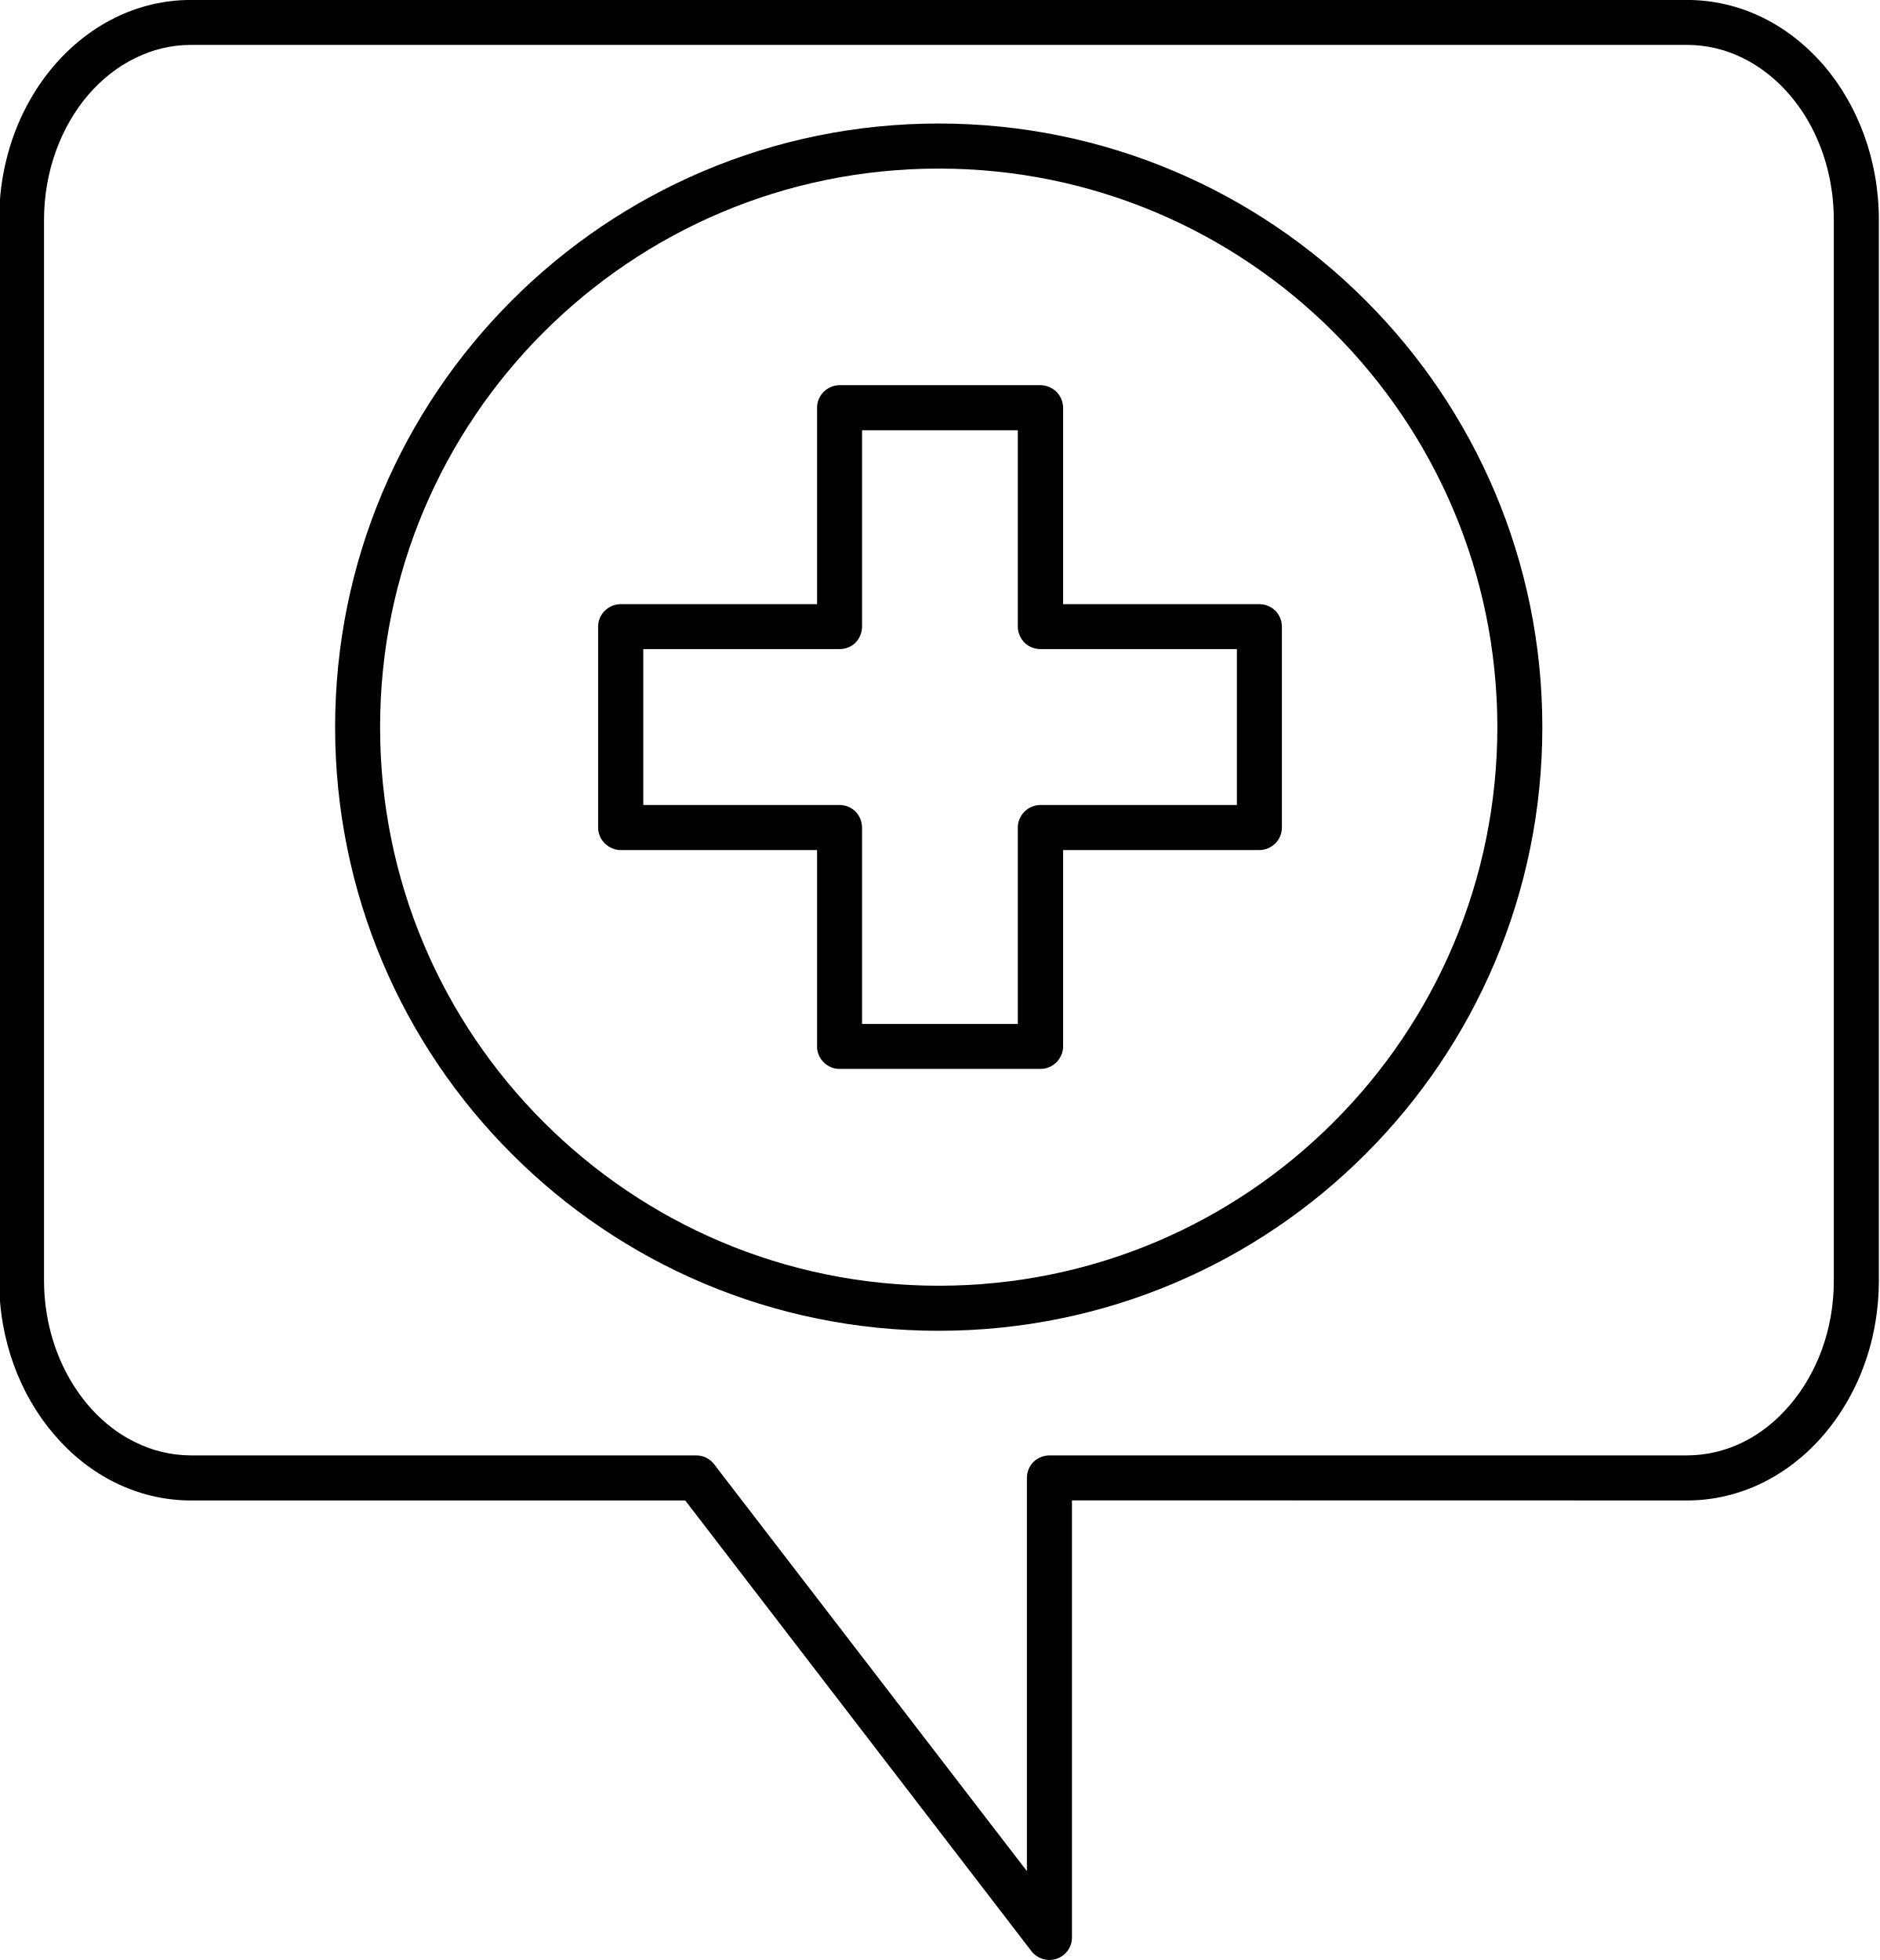
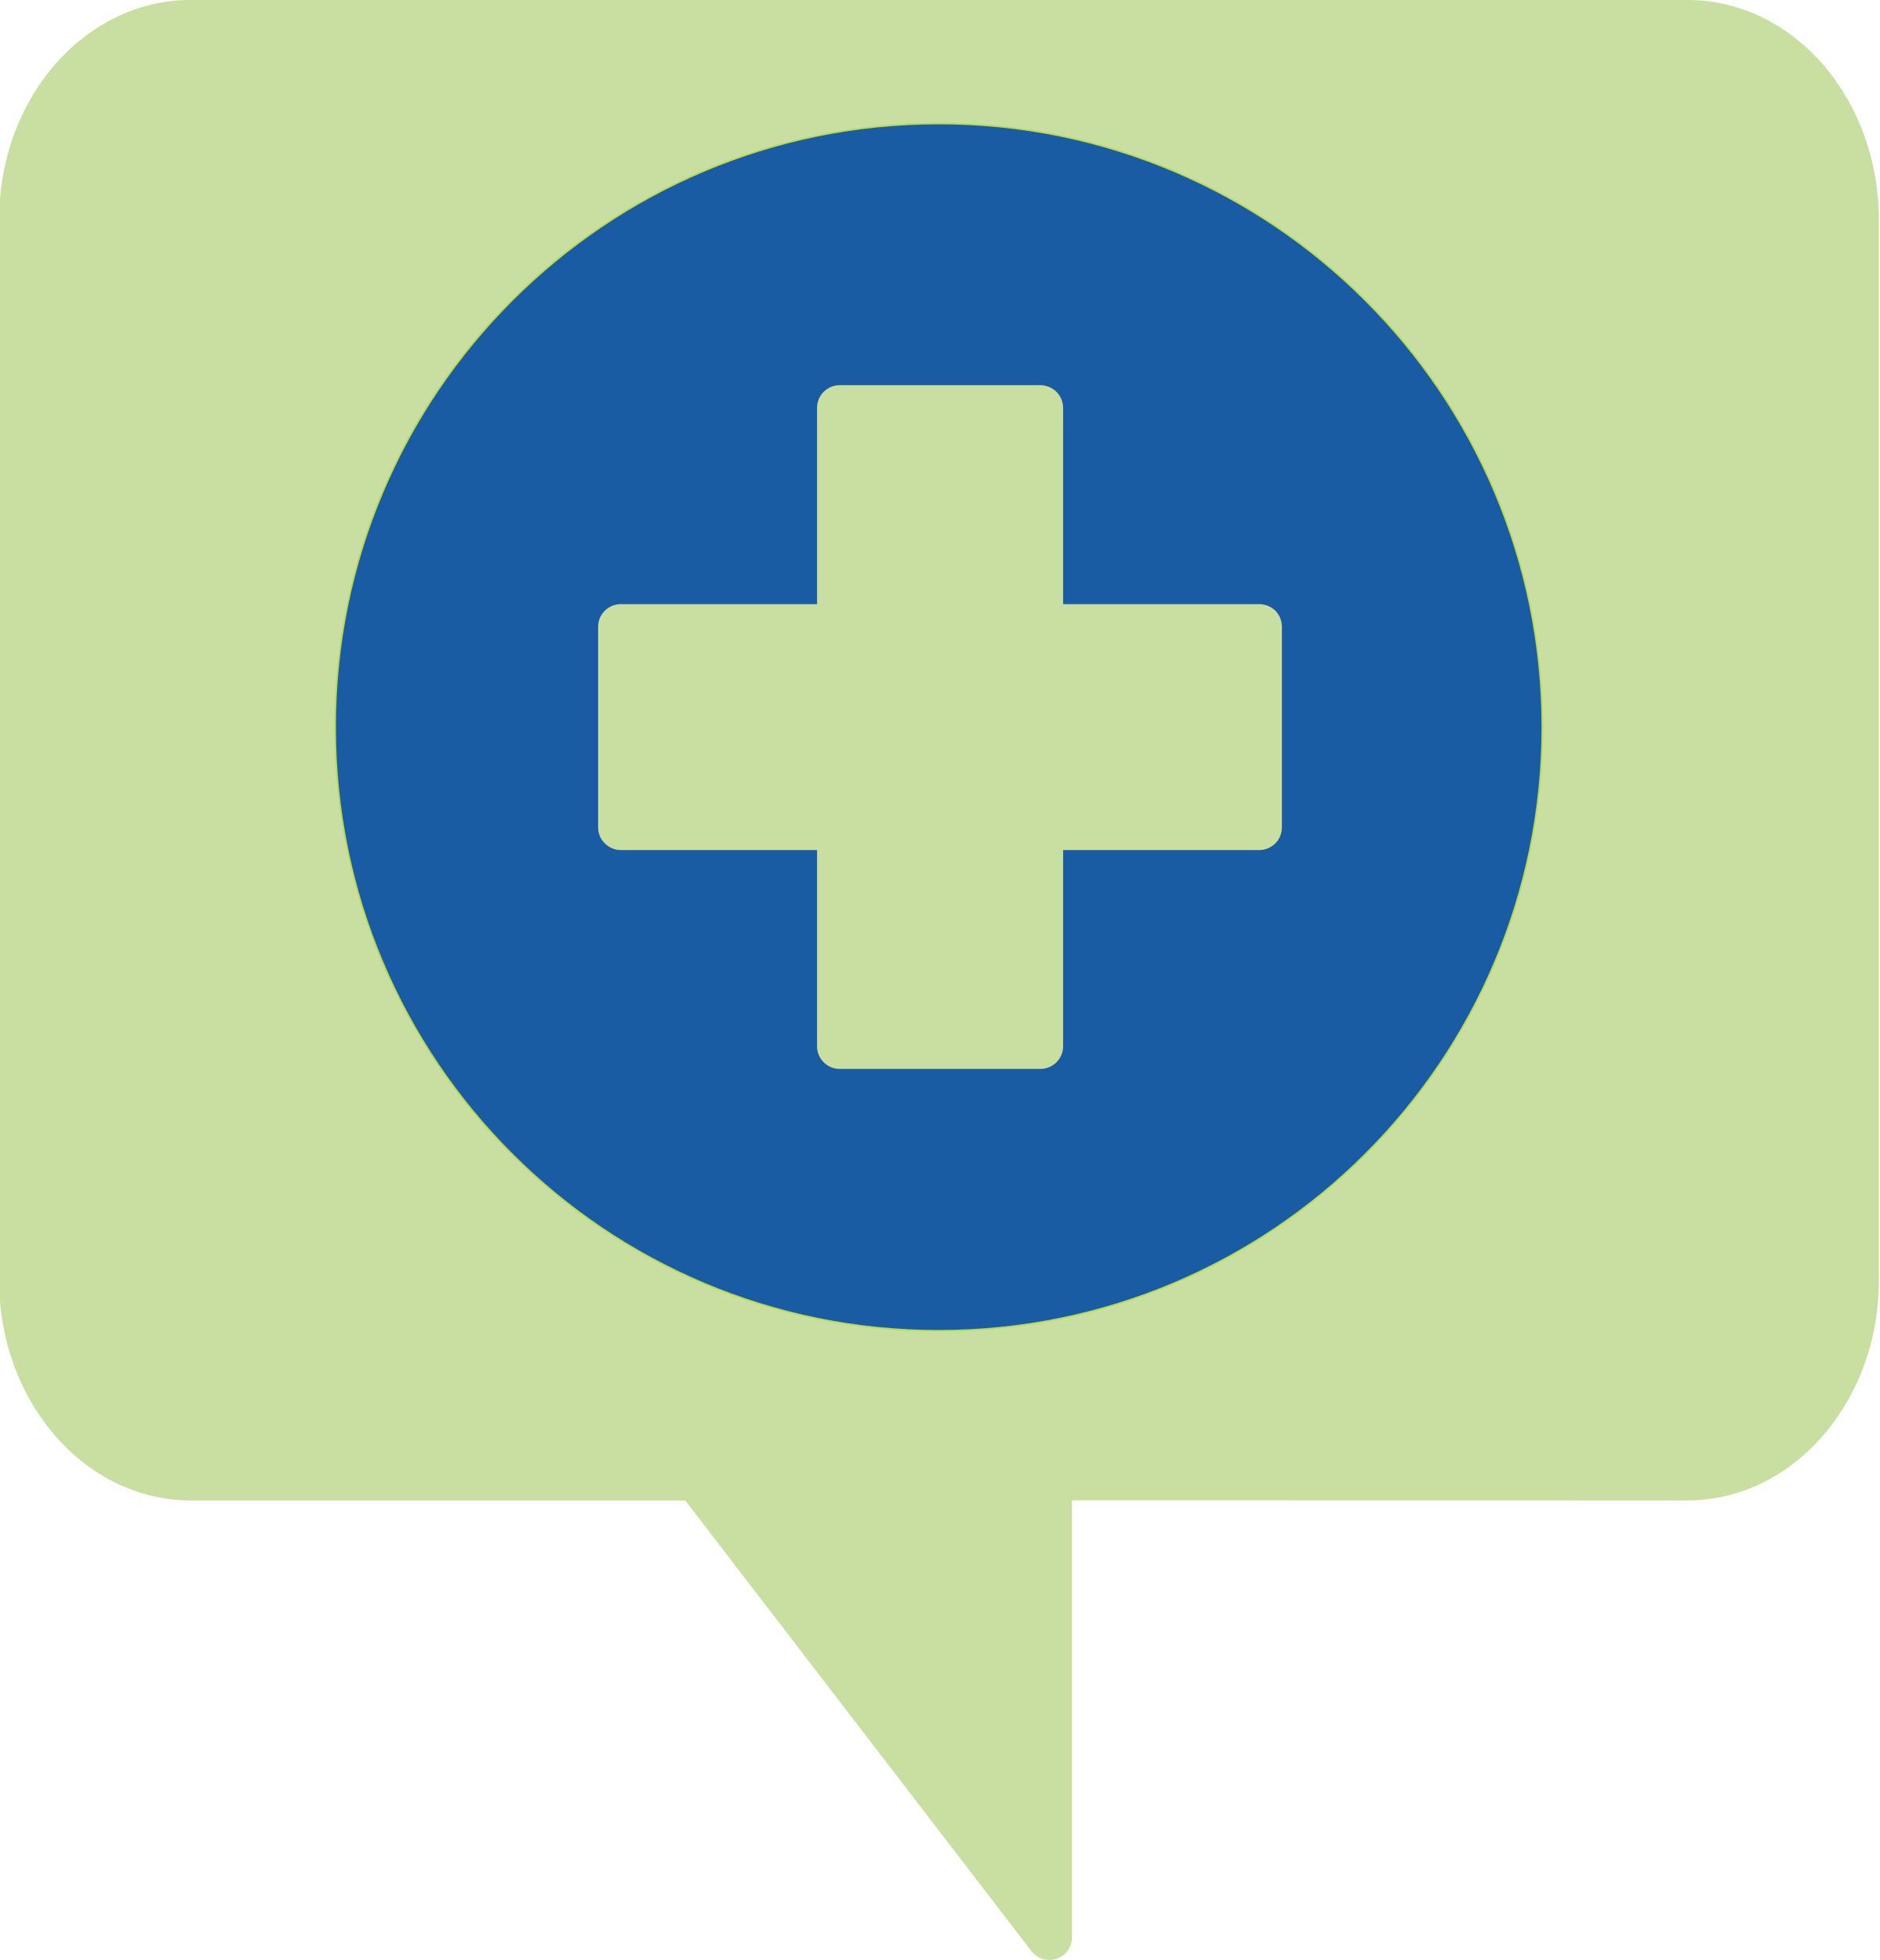
<svg xmlns="http://www.w3.org/2000/svg" width="58.57mm" height="61.07mm" version="1.1" viewBox="0 0 58.57 61.07">
-   <g transform="translate(-73.82 -38.788)">
-     <g transform="matrix(.050864 0 0 -.050864 -696.7 153.05)">
-       <path d="m16272 1462.1c0.1-30.17-10.5-57.29-27.1-76.57-8.2-9.64-17.9-17.34-28.5-22.54-10.6-5.27-22.2-8.05-34.3-8.12h-390.6c-3.6 0-7.2-1.45-9.8-4.02s-4-6.17-4-9.78v-240.87l-191.6 249.26c-2.6 3.4-6.6 5.41-10.9 5.41h-309.6c-12.1 0.07-23.6 2.85-34.2 8.12-16.1 7.83-29.9 21.22-39.9 38.42-9.9 17.13-15.9 38.08-15.9 60.69v649.59c0 30.17 10.6 57.36 27.1 76.64 8.3 9.57 18 17.27 28.7 22.47 10.6 5.27 22.1 8.12 34.2 8.12h916.5c12.1 0 23.7-2.85 34.3-8.12 15.9-7.83 29.8-21.15 39.8-38.35 9.9-17.2 15.8-38.08 15.8-60.76zm-43.4 773.46c-14.2 7.01-30 10.89-46.5 10.89h-916.5c-16.5 0-32.3-3.88-46.5-10.89-21.3-10.54-39.1-27.88-51.5-49.31s-19.5-47.09-19.5-74.56v-649.59c0-36.55 12.7-69.98 33.7-94.47 10.5-12.27 23.1-22.4 37.3-29.4 14.2-7.01 30-10.96 46.5-10.96h302.8l212.1-276.11c3.6-4.65 9.8-6.52 15.4-4.65 5.7 1.94 9.4 7.15 9.4 13.04v267.79l376.8-0.07c16.5 0 32.3 3.95 46.5 10.96 21.3 10.54 39 27.88 51.4 49.31 12.5 21.43 19.6 47.09 19.6 74.56v649.59c0 36.62-12.7 69.99-33.6 94.54-10.6 12.27-23.2 22.33-37.4 29.33" />
+   <defs>
+     <radialGradient gradientUnits="userSpaceOnUse" cx="15925" cy="1824.04" r="374.5" id="gradient-0" spreadMethod="pad">
+       <stop offset="0" style="stop-color: rgba(144, 191, 36, 1)" />
+       <stop offset="1" style="stop-color: rgba(80, 105, 20, 1)" />
+     </radialGradient>
+     <linearGradient gradientUnits="userSpaceOnUse" x1="15925" y1="1449.53" x2="15925" y2="2198.55" id="gradient-1">
+       <stop offset="0" style="stop-color: #bada55" />
+       <stop offset="1" style="stop-color: #758d29" />
+     </linearGradient>
+   </defs>
+   <g transform="translate(-73.82 -38.788)" fill="#C9DEA1">
+     <g transform="matrix(.050864 0 0 -.050864 -696.7 153.05)" fill="#C9DEA1">
+       <path d="M 16228.6 2235.56 C 16214.4 2242.57 16198.6 2246.45 16182.1 2246.45 L 15265.6 2246.45 C 15249.1 2246.45 15233.3 2242.57 15219.1 2235.56 C 15197.8 2225.02 15180 2207.68 15167.6 2186.25 C 15155.2 2164.82 15148.1 2139.16 15148.1 2111.69 L 15148.1 1462.1 C 15148.1 1425.55 15160.8 1392.12 15181.8 1367.63 C 15192.3 1355.36 15204.9 1345.23 15219.1 1338.23 C 15233.3 1331.22 15249.1 1327.27 15265.6 1327.27 L 15568.4 1327.27 L 15780.5 1051.16 C 15784.1 1046.51 15790.3 1044.64 15795.9 1046.51 C 15801.6 1048.45 15805.3 1053.66 15805.3 1059.55 L 15805.3 1327.34 L 16182.1 1327.27 C 16198.6 1327.27 16214.4 1331.22 16228.6 1338.23 C 16249.9 1348.77 16267.6 1366.11 16280 1387.54 C 16292.5 1408.97 16299.6 1434.63 16299.6 1462.1 L 16299.6 2111.69 C 16299.6 2148.31 16286.9 2181.68 16266 2206.23 C 16255.4 2218.5 16242.8 2228.56 16228.6 2235.56" style="" />
    </g>
    <g transform="matrix(.050221 0 0 -.050221 -696.7 153.05)">
-       <path d="m16170 1579c-62.7-62.8-149.3-101.51-245-101.51-95.8 0-182.3 38.71-245.1 101.51-62.8 62.72-101.5 149.26-101.5 245.01 0 95.74 38.7 182.28 101.5 245.08 62.8 62.73 149.3 101.5 245.1 101.5 95.7 0 182.3-38.77 245-101.5 62.8-62.8 101.5-149.34 101.6-245.08-0.1-95.75-38.8-182.29-101.6-245.01zm-245 619.55c-103.4 0-197.1-41.94-264.8-109.72-67.8-67.72-109.7-161.42-109.7-264.82 0-103.33 41.9-197.11 109.7-264.83 67.7-67.78 161.4-109.65 264.8-109.65s197.1 41.87 264.8 109.65c67.8 67.72 109.7 161.5 109.7 264.83 0 103.4-41.9 197.1-109.7 264.82-67.7 67.78-161.4 109.72-264.8 109.72" />
+       <path d="M 15925 2198.55 C 15821.6 2198.55 15727.9 2156.61 15660.2 2088.83 C 15592.4 2021.11 15550.5 1927.41 15550.5 1824.01 C 15550.5 1720.68 15592.4 1626.9 15660.2 1559.18 C 15727.9 1491.4 15821.6 1449.53 15925 1449.53 C 16028.4 1449.53 16122.1 1491.4 16189.8 1559.18 C 16257.6 1626.9 16299.5 1720.68 16299.5 1824.01 C 16299.5 1927.41 16257.6 2021.11 16189.8 2088.83 C 16122.1 2156.61 16028.4 2198.55 15925 2198.55" style="stroke: rgb(186, 218, 85); fill-rule: nonzero; fill: rgb(25, 92, 163);" />
    </g>
-     <g transform="matrix(.049721 0 0 -.049721 -696.7 153.05)">
-       <path d="m16272 1793.6h-123.1c-3.7 0-7.3-1.49-10-4.12-2.6-2.62-4.2-6.31-4.2-10v-123.1h-97.6v123.1c0 3.69-1.5 7.38-4.1 10-2.6 2.63-6.2 4.12-10 4.12h-123v97.7h123c3.8 0 7.4 1.42 10 4.04 2.6 2.7 4.1 6.32 4.1 10.01v123.1h97.6v-123.1c0-3.69 1.6-7.31 4.2-10.01 2.7-2.62 6.3-4.04 10-4.04h123.1zm14.1 125.87h-123v123.1c0 3.69-1.6 7.37-4.2 10-2.7 2.55-6.3 4.12-10 4.12h-125.9c-3.7 0-7.3-1.57-9.9-4.12-2.7-2.63-4.2-6.31-4.2-10v-123.1h-123.1c-3.6 0-7.3-1.49-9.9-4.12-2.7-2.62-4.2-6.24-4.2-10v-125.87c0-3.69 1.5-7.38 4.2-9.93 2.6-2.63 6.3-4.19 9.9-4.19h123.1v-123.1c0-3.69 1.5-7.31 4.2-9.93 2.6-2.63 6.2-4.12 9.9-4.12h125.9c3.7 0 7.3 1.49 10 4.12 2.6 2.62 4.2 6.24 4.2 9.93v123.1h123c3.7 0 7.3 1.56 10 4.19 2.6 2.55 4.1 6.24 4.1 9.93v125.87c0 3.76-1.5 7.38-4.1 10-2.7 2.63-6.3 4.12-10 4.12" />
+     <g transform="matrix(.049721 0 0 -.049721 -696.7 153.05)" fill="#CFADDF">
+       <path d="M 16286.1 1919.47 L 16163.1 1919.47 L 16163.1 2042.57 C 16163.1 2046.26 16161.5 2049.94 16158.9 2052.57 C 16156.2 2055.12 16152.6 2056.69 16148.9 2056.69 L 16023 2056.69 C 16019.3 2056.69 16015.7 2055.12 16013.1 2052.57 C 16010.4 2049.94 16008.9 2046.26 16008.9 2042.57 L 16008.9 1919.47 L 15885.8 1919.47 C 15882.2 1919.47 15878.5 1917.98 15875.9 1915.35 C 15873.2 1912.73 15871.7 1909.11 15871.7 1905.35 L 15871.7 1779.48 C 15871.7 1775.79 15873.2 1772.1 15875.9 1769.55 C 15878.5 1766.92 15882.2 1765.36 15885.8 1765.36 L 16008.9 1765.36 L 16008.9 1642.26 C 16008.9 1638.57 16010.4 1634.95 16013.1 1632.33 C 16015.7 1629.7 16019.3 1628.21 16023 1628.21 L 16148.9 1628.21 C 16152.6 1628.21 16156.2 1629.7 16158.9 1632.33 C 16161.5 1634.95 16163.1 1638.57 16163.1 1642.26 L 16163.1 1765.36 L 16286.1 1765.36 C 16289.8 1765.36 16293.4 1766.92 16296.1 1769.55 C 16298.7 1772.1 16300.2 1775.79 16300.2 1779.48 L 16300.2 1905.35 C 16300.2 1909.11 16298.7 1912.73 16296.1 1915.35 C 16293.4 1917.98 16289.8 1919.47 16286.1 1919.47" style="fill: rgb(201, 222, 161);" />
    </g>
  </g>
</svg>
